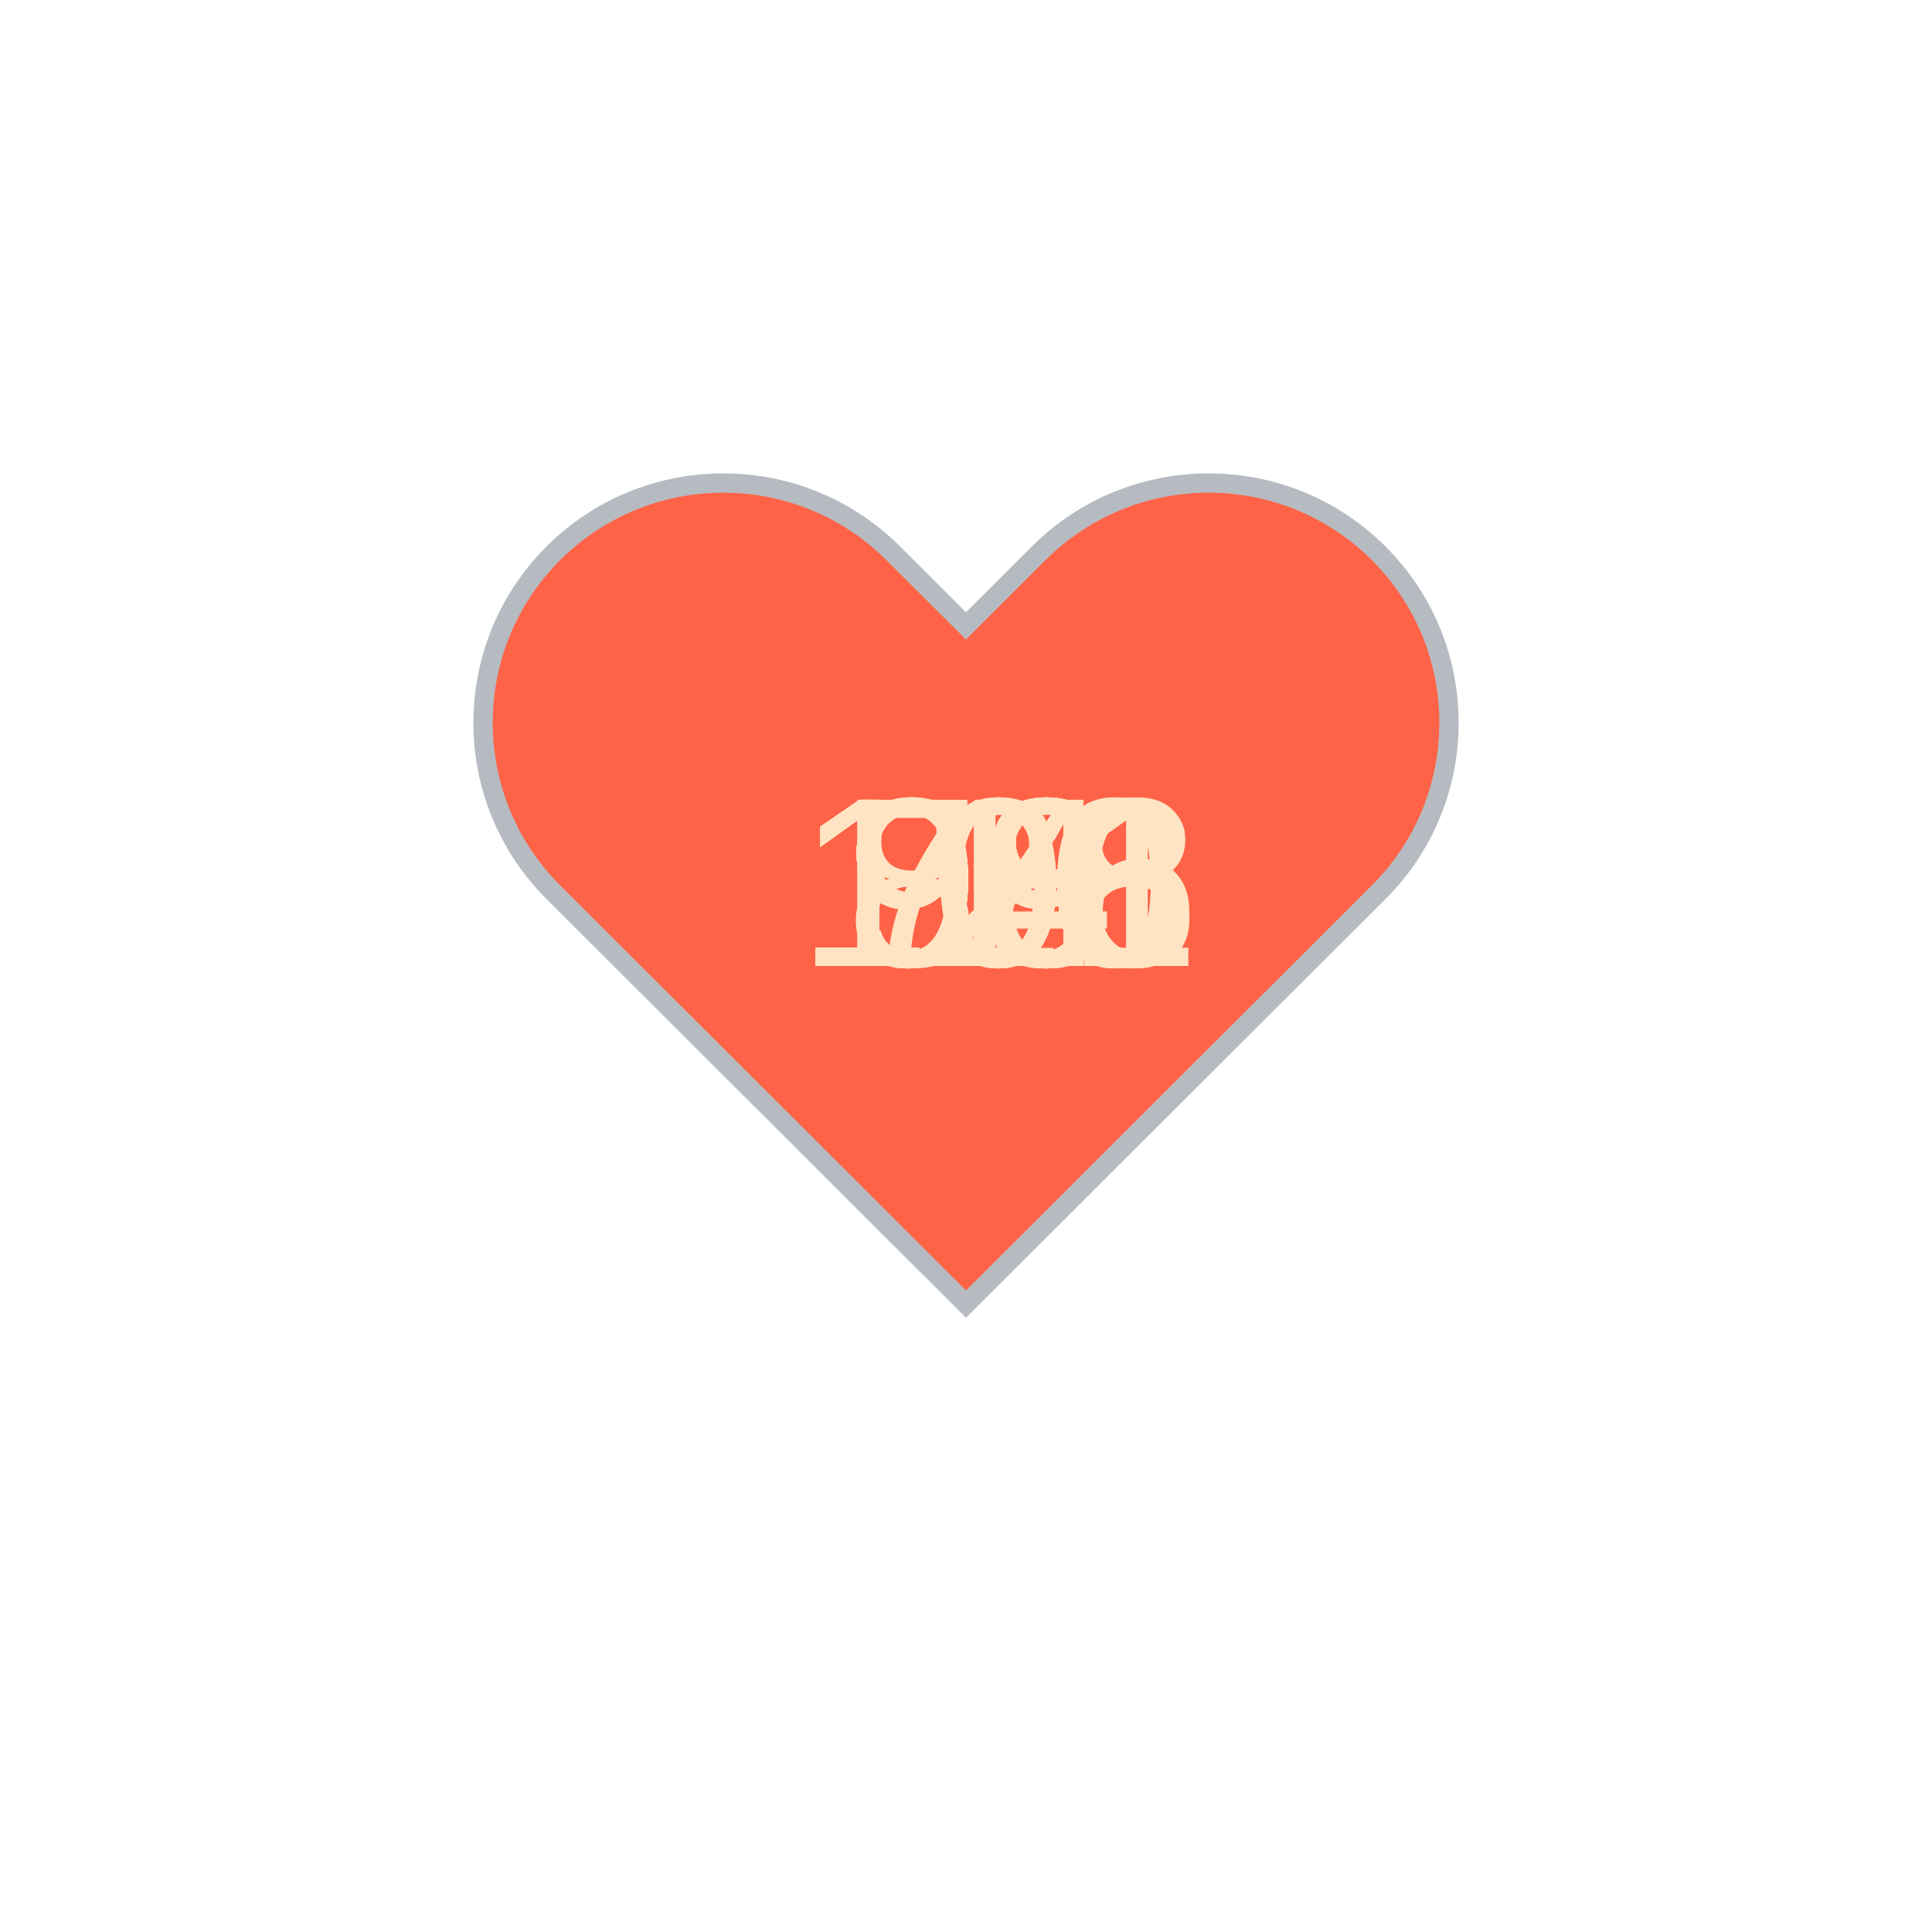
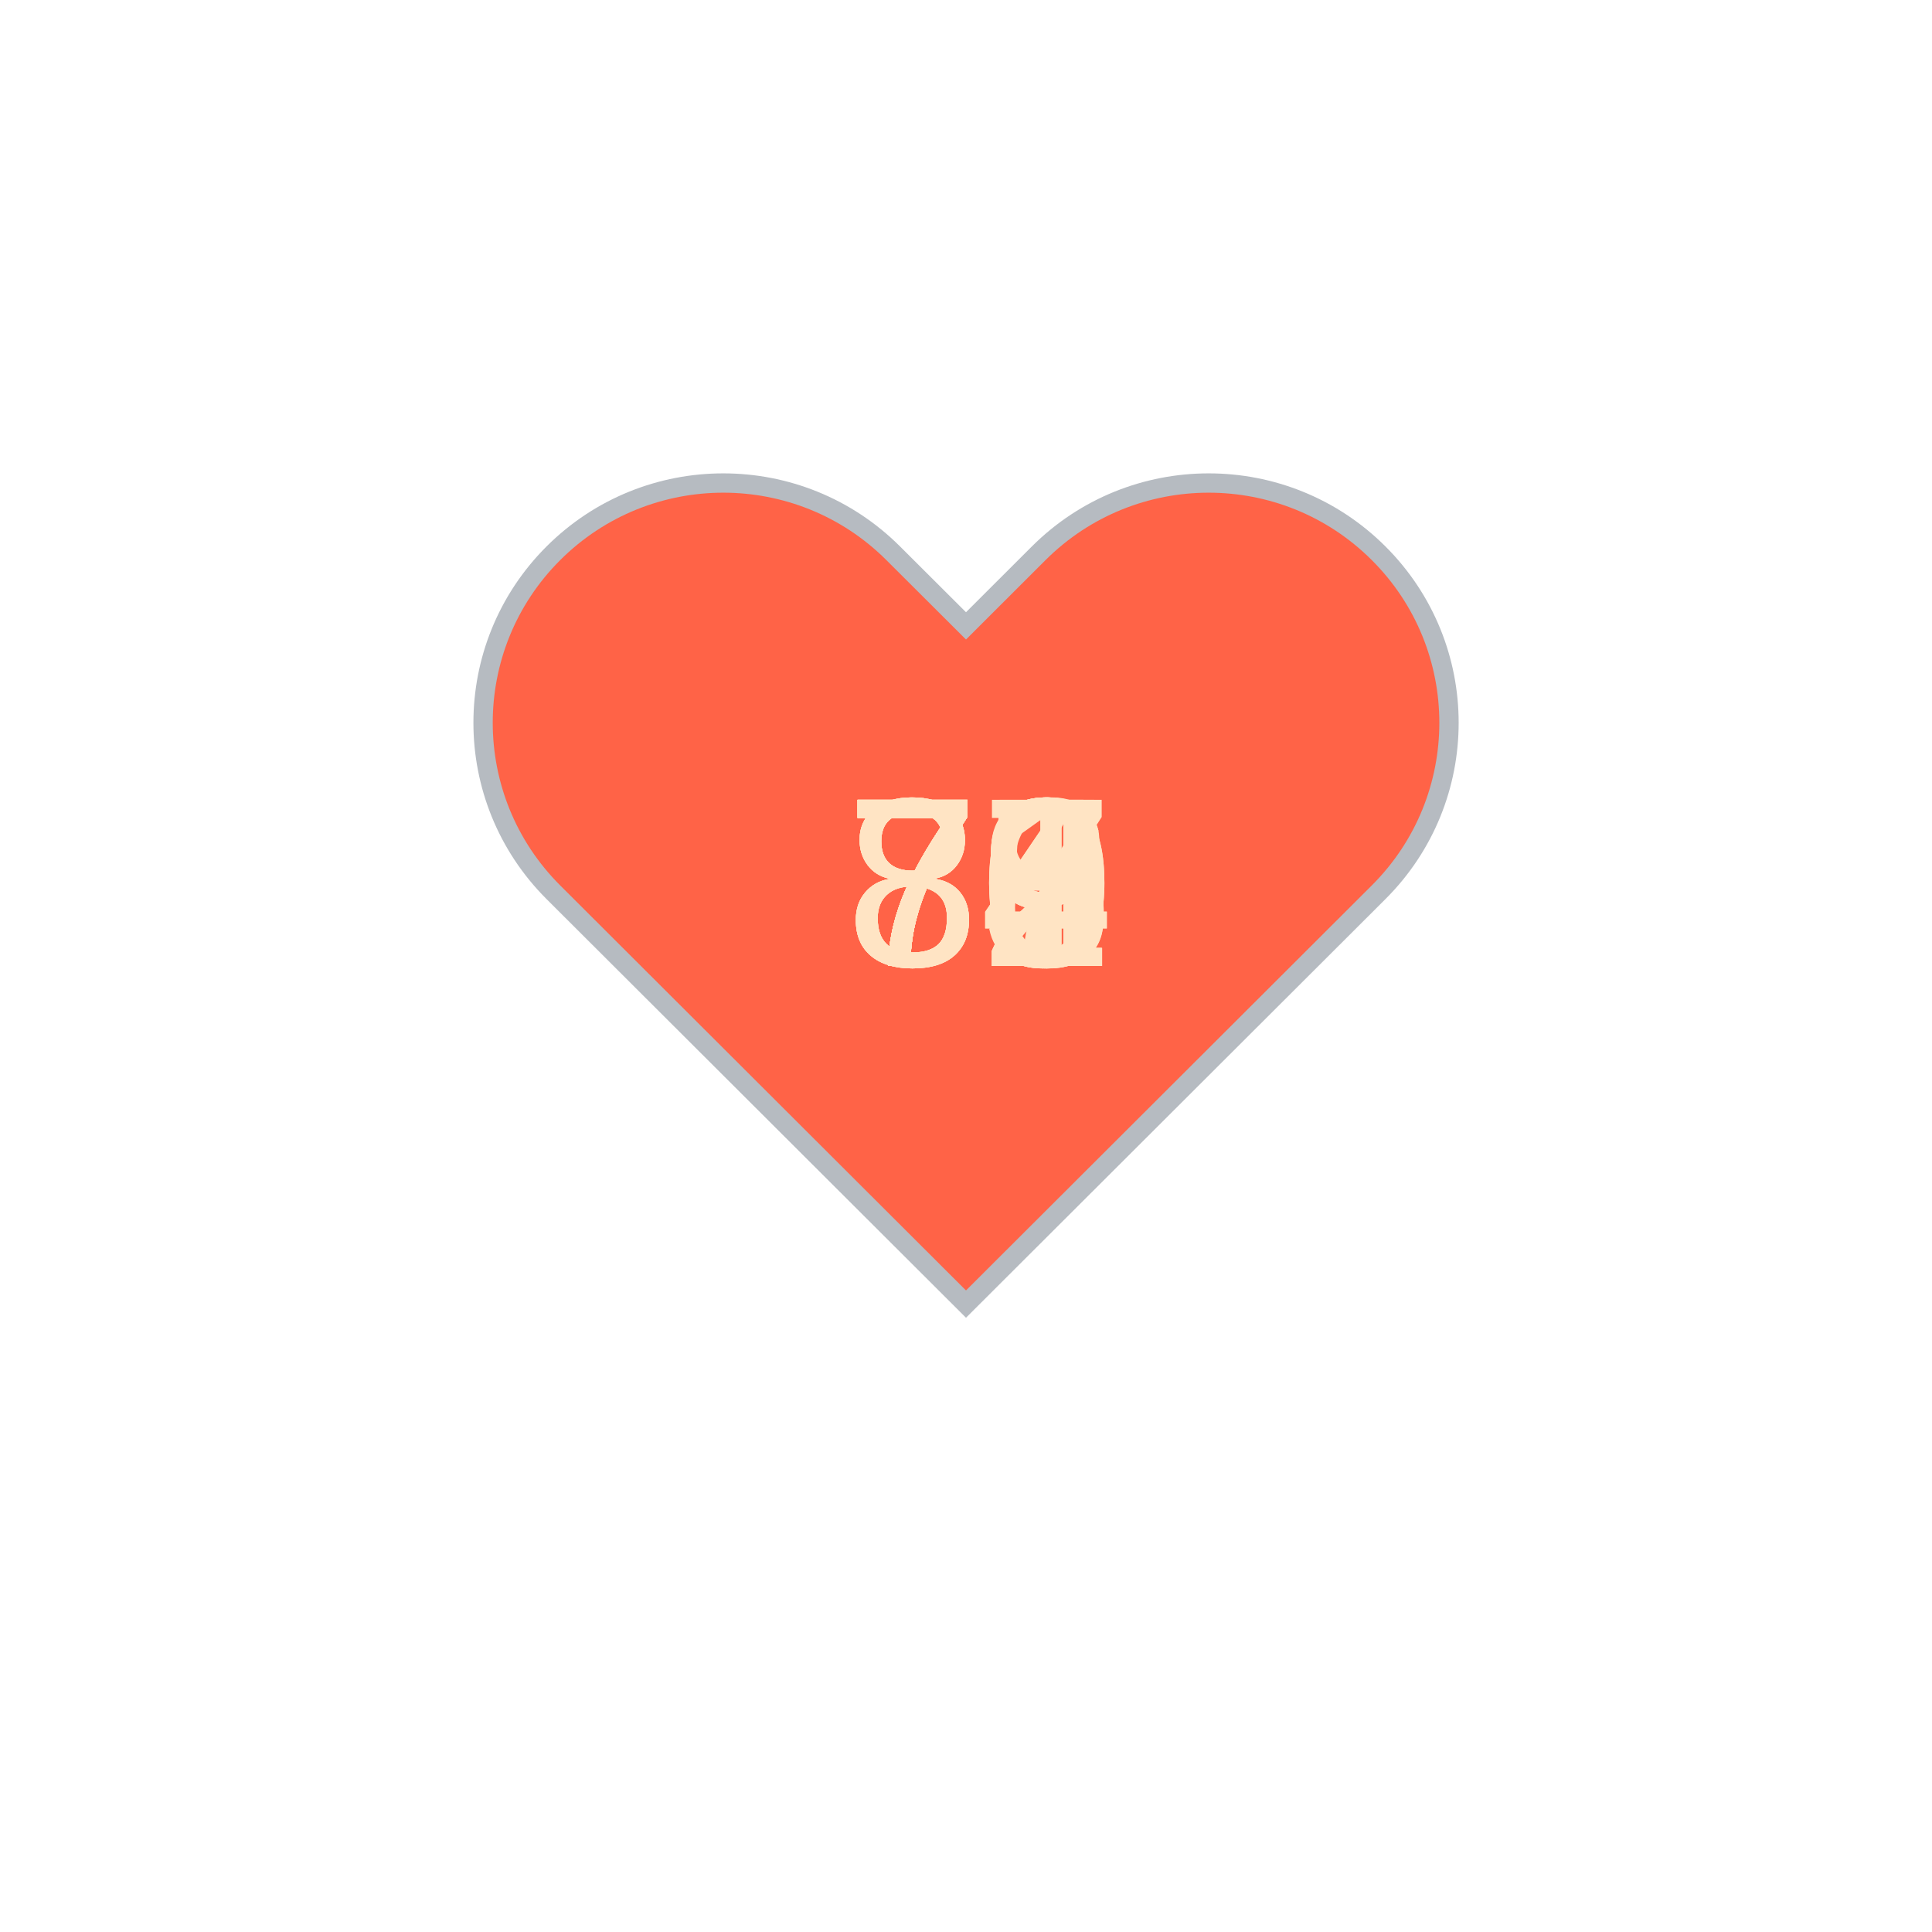
<svg xmlns="http://www.w3.org/2000/svg" baseProfile="full" height="150" version="1.1" viewBox="0,0,200,200" width="150">
  <defs />
  <g transform="translate(100 100)">
    <path d="M92.71,7.27L92.71,7.27c-9.71-9.69-25.46-9.69-35.18,0L50,14.79l-7.54-7.52C32.75-2.42,17-2.42,7.29,7.27v0 c-9.71,9.69-9.71,25.41,0,35.1L50,85l42.71-42.63C102.43,32.68,102.43,16.96,92.71,7.27z" fill="tomato" stroke="#B6BBC1" stroke-width="2" transform="translate(-50 -50)" />
    <animateTransform additive="sum" attributeName="transform" dur="1.2s" repeatCount="indefinite" type="scale" values="1; 1.5; 1.25; 1.5; 1.5; 1;" />
-     <text fill="bisque" style="font-size:25px; font-family:Arial" transform="translate(-12.5 0)">94<animate attributeName="visibility" dur="18.0s" keyTimes="0;0.07;0.13;0.2;0.27;0.33;0.4;0.47;0.53;0.6;0.67;0.73;0.8;0.87;0.93;1.0" repeatCount="indefinite" values="visible;hidden;hidden;hidden;hidden;hidden;hidden;hidden;hidden;hidden;hidden;hidden;hidden;hidden;hidden;hidden" />
+     <text fill="bisque" style="font-size:25px; font-family:Arial" transform="translate(-12.5 0)">80<animate attributeName="visibility" dur="18.0s" keyTimes="0;0.07;0.13;0.2;0.27;0.33;0.4;0.47;0.53;0.6;0.67;0.73;0.8;0.87;0.93;1.0" repeatCount="indefinite" values="visible;hidden;hidden;hidden;hidden;hidden;hidden;hidden;hidden;hidden;hidden;hidden;hidden;hidden;hidden;hidden" />
    </text>
-     <text fill="bisque" style="font-size:25px; font-family:Arial" transform="translate(-12.5 0)">94<animate attributeName="visibility" dur="18.0s" keyTimes="0;0.07;0.13;0.2;0.27;0.33;0.4;0.47;0.53;0.6;0.67;0.73;0.8;0.87;0.93;1.0" repeatCount="indefinite" values="hidden;visible;hidden;hidden;hidden;hidden;hidden;hidden;hidden;hidden;hidden;hidden;hidden;hidden;hidden;hidden" />
+     <text fill="bisque" style="font-size:25px; font-family:Arial" transform="translate(-12.5 0)">81<animate attributeName="visibility" dur="18.0s" keyTimes="0;0.07;0.13;0.2;0.27;0.33;0.4;0.47;0.53;0.6;0.67;0.73;0.8;0.87;0.93;1.0" repeatCount="indefinite" values="hidden;visible;hidden;hidden;hidden;hidden;hidden;hidden;hidden;hidden;hidden;hidden;hidden;hidden;hidden;hidden" />
    </text>
-     <text fill="bisque" style="font-size:25px; font-family:Arial" transform="translate(-12.5 0)">98<animate attributeName="visibility" dur="18.0s" keyTimes="0;0.07;0.13;0.2;0.27;0.33;0.4;0.47;0.53;0.6;0.67;0.73;0.8;0.87;0.93;1.0" repeatCount="indefinite" values="hidden;hidden;visible;hidden;hidden;hidden;hidden;hidden;hidden;hidden;hidden;hidden;hidden;hidden;hidden;hidden" />
+     <text fill="bisque" style="font-size:25px; font-family:Arial" transform="translate(-12.5 0)">74<animate attributeName="visibility" dur="18.0s" keyTimes="0;0.07;0.13;0.2;0.27;0.33;0.4;0.47;0.53;0.6;0.67;0.73;0.8;0.87;0.93;1.0" repeatCount="indefinite" values="hidden;hidden;visible;hidden;hidden;hidden;hidden;hidden;hidden;hidden;hidden;hidden;hidden;hidden;hidden;hidden" />
    </text>
-     <text fill="bisque" style="font-size:25px; font-family:Arial" transform="translate(-12.5 0)">98<animate attributeName="visibility" dur="18.0s" keyTimes="0;0.07;0.13;0.2;0.27;0.33;0.4;0.47;0.53;0.6;0.67;0.73;0.8;0.87;0.93;1.0" repeatCount="indefinite" values="hidden;hidden;hidden;visible;hidden;hidden;hidden;hidden;hidden;hidden;hidden;hidden;hidden;hidden;hidden;hidden" />
+     <text fill="bisque" style="font-size:25px; font-family:Arial" transform="translate(-12.5 0)">79<animate attributeName="visibility" dur="18.0s" keyTimes="0;0.07;0.13;0.2;0.27;0.33;0.4;0.47;0.53;0.6;0.67;0.73;0.8;0.87;0.93;1.0" repeatCount="indefinite" values="hidden;hidden;hidden;visible;hidden;hidden;hidden;hidden;hidden;hidden;hidden;hidden;hidden;hidden;hidden;hidden" />
    </text>
-     <text fill="bisque" style="font-size:25px; font-family:Arial" transform="translate(-12.5 0)">98<animate attributeName="visibility" dur="18.0s" keyTimes="0;0.07;0.13;0.2;0.27;0.33;0.4;0.47;0.53;0.6;0.67;0.73;0.8;0.87;0.93;1.0" repeatCount="indefinite" values="hidden;hidden;hidden;hidden;visible;hidden;hidden;hidden;hidden;hidden;hidden;hidden;hidden;hidden;hidden;hidden" />
+     <text fill="bisque" style="font-size:25px; font-family:Arial" transform="translate(-12.5 0)">79<animate attributeName="visibility" dur="18.0s" keyTimes="0;0.07;0.13;0.2;0.27;0.33;0.4;0.47;0.53;0.6;0.67;0.73;0.8;0.87;0.93;1.0" repeatCount="indefinite" values="hidden;hidden;hidden;hidden;visible;hidden;hidden;hidden;hidden;hidden;hidden;hidden;hidden;hidden;hidden;hidden" />
    </text>
-     <text fill="bisque" style="font-size:25px; font-family:Arial" transform="translate(-17.5 0)">101<animate attributeName="visibility" dur="18.0s" keyTimes="0;0.07;0.13;0.2;0.27;0.33;0.4;0.47;0.53;0.6;0.67;0.73;0.8;0.87;0.93;1.0" repeatCount="indefinite" values="hidden;hidden;hidden;hidden;hidden;visible;hidden;hidden;hidden;hidden;hidden;hidden;hidden;hidden;hidden;hidden" />
+     <text fill="bisque" style="font-size:25px; font-family:Arial" transform="translate(-12.5 0)">74<animate attributeName="visibility" dur="18.0s" keyTimes="0;0.07;0.13;0.2;0.27;0.33;0.4;0.47;0.53;0.6;0.67;0.73;0.8;0.87;0.93;1.0" repeatCount="indefinite" values="hidden;hidden;hidden;hidden;hidden;visible;hidden;hidden;hidden;hidden;hidden;hidden;hidden;hidden;hidden;hidden" />
    </text>
-     <text fill="bisque" style="font-size:25px; font-family:Arial" transform="translate(-12.5 0)">99<animate attributeName="visibility" dur="18.0s" keyTimes="0;0.07;0.13;0.2;0.27;0.33;0.4;0.47;0.53;0.6;0.67;0.73;0.8;0.87;0.93;1.0" repeatCount="indefinite" values="hidden;hidden;hidden;hidden;hidden;hidden;visible;hidden;hidden;hidden;hidden;hidden;hidden;hidden;hidden;hidden" />
+     <text fill="bisque" style="font-size:25px; font-family:Arial" transform="translate(-12.5 0)">77<animate attributeName="visibility" dur="18.0s" keyTimes="0;0.07;0.13;0.2;0.27;0.33;0.4;0.47;0.53;0.6;0.67;0.73;0.8;0.87;0.93;1.0" repeatCount="indefinite" values="hidden;hidden;hidden;hidden;hidden;hidden;visible;hidden;hidden;hidden;hidden;hidden;hidden;hidden;hidden;hidden" />
    </text>
-     <text fill="bisque" style="font-size:25px; font-family:Arial" transform="translate(-17.5 0)">101<animate attributeName="visibility" dur="18.0s" keyTimes="0;0.07;0.13;0.2;0.27;0.33;0.4;0.47;0.53;0.6;0.67;0.73;0.8;0.87;0.93;1.0" repeatCount="indefinite" values="hidden;hidden;hidden;hidden;hidden;hidden;hidden;visible;hidden;hidden;hidden;hidden;hidden;hidden;hidden;hidden" />
+     <text fill="bisque" style="font-size:25px; font-family:Arial" transform="translate(-12.5 0)">72<animate attributeName="visibility" dur="18.0s" keyTimes="0;0.07;0.13;0.2;0.27;0.33;0.4;0.47;0.53;0.6;0.67;0.73;0.8;0.87;0.93;1.0" repeatCount="indefinite" values="hidden;hidden;hidden;hidden;hidden;hidden;hidden;visible;hidden;hidden;hidden;hidden;hidden;hidden;hidden;hidden" />
    </text>
-     <text fill="bisque" style="font-size:25px; font-family:Arial" transform="translate(-17.5 0)">110<animate attributeName="visibility" dur="18.0s" keyTimes="0;0.07;0.13;0.2;0.27;0.33;0.4;0.47;0.53;0.6;0.67;0.73;0.8;0.87;0.93;1.0" repeatCount="indefinite" values="hidden;hidden;hidden;hidden;hidden;hidden;hidden;hidden;visible;hidden;hidden;hidden;hidden;hidden;hidden;hidden" />
+     <text fill="bisque" style="font-size:25px; font-family:Arial" transform="translate(-12.5 0)">79<animate attributeName="visibility" dur="18.0s" keyTimes="0;0.07;0.13;0.2;0.27;0.33;0.4;0.47;0.53;0.6;0.67;0.73;0.8;0.87;0.93;1.0" repeatCount="indefinite" values="hidden;hidden;hidden;hidden;hidden;hidden;hidden;hidden;visible;hidden;hidden;hidden;hidden;hidden;hidden;hidden" />
    </text>
-     <text fill="bisque" style="font-size:25px; font-family:Arial" transform="translate(-12.5 0)">98<animate attributeName="visibility" dur="18.0s" keyTimes="0;0.07;0.13;0.2;0.27;0.33;0.4;0.47;0.53;0.6;0.67;0.73;0.8;0.87;0.93;1.0" repeatCount="indefinite" values="hidden;hidden;hidden;hidden;hidden;hidden;hidden;hidden;hidden;visible;hidden;hidden;hidden;hidden;hidden;hidden" />
+     <text fill="bisque" style="font-size:25px; font-family:Arial" transform="translate(-12.5 0)">76<animate attributeName="visibility" dur="18.0s" keyTimes="0;0.07;0.13;0.2;0.27;0.33;0.4;0.47;0.53;0.6;0.67;0.73;0.8;0.87;0.93;1.0" repeatCount="indefinite" values="hidden;hidden;hidden;hidden;hidden;hidden;hidden;hidden;hidden;visible;hidden;hidden;hidden;hidden;hidden;hidden" />
    </text>
-     <text fill="bisque" style="font-size:25px; font-family:Arial" transform="translate(-12.5 0)">80<animate attributeName="visibility" dur="18.0s" keyTimes="0;0.07;0.13;0.2;0.27;0.33;0.4;0.47;0.53;0.6;0.67;0.73;0.8;0.87;0.93;1.0" repeatCount="indefinite" values="hidden;hidden;hidden;hidden;hidden;hidden;hidden;hidden;hidden;hidden;visible;hidden;hidden;hidden;hidden;hidden" />
+     <text fill="bisque" style="font-size:25px; font-family:Arial" transform="translate(-12.5 0)">83<animate attributeName="visibility" dur="18.0s" keyTimes="0;0.07;0.13;0.2;0.27;0.33;0.4;0.47;0.53;0.6;0.67;0.73;0.8;0.87;0.93;1.0" repeatCount="indefinite" values="hidden;hidden;hidden;hidden;hidden;hidden;hidden;hidden;hidden;hidden;visible;hidden;hidden;hidden;hidden;hidden" />
    </text>
-     <text fill="bisque" style="font-size:25px; font-family:Arial" transform="translate(-12.5 0)">78<animate attributeName="visibility" dur="18.0s" keyTimes="0;0.07;0.13;0.2;0.27;0.33;0.4;0.47;0.53;0.6;0.67;0.73;0.8;0.87;0.93;1.0" repeatCount="indefinite" values="hidden;hidden;hidden;hidden;hidden;hidden;hidden;hidden;hidden;hidden;hidden;visible;hidden;hidden;hidden;hidden" />
+     <text fill="bisque" style="font-size:25px; font-family:Arial" transform="translate(-12.5 0)">75<animate attributeName="visibility" dur="18.0s" keyTimes="0;0.07;0.13;0.2;0.27;0.33;0.4;0.47;0.53;0.6;0.67;0.73;0.8;0.87;0.93;1.0" repeatCount="indefinite" values="hidden;hidden;hidden;hidden;hidden;hidden;hidden;hidden;hidden;hidden;hidden;visible;hidden;hidden;hidden;hidden" />
    </text>
-     <text fill="bisque" style="font-size:25px; font-family:Arial" transform="translate(-17.5 0)">108<animate attributeName="visibility" dur="18.0s" keyTimes="0;0.07;0.13;0.2;0.27;0.33;0.4;0.47;0.53;0.6;0.67;0.73;0.8;0.87;0.93;1.0" repeatCount="indefinite" values="hidden;hidden;hidden;hidden;hidden;hidden;hidden;hidden;hidden;hidden;hidden;hidden;visible;hidden;hidden;hidden" />
+     <text fill="bisque" style="font-size:25px; font-family:Arial" transform="translate(-12.5 0)">72<animate attributeName="visibility" dur="18.0s" keyTimes="0;0.07;0.13;0.2;0.27;0.33;0.4;0.47;0.53;0.6;0.67;0.73;0.8;0.87;0.93;1.0" repeatCount="indefinite" values="hidden;hidden;hidden;hidden;hidden;hidden;hidden;hidden;hidden;hidden;hidden;hidden;visible;hidden;hidden;hidden" />
    </text>
-     <text fill="bisque" style="font-size:25px; font-family:Arial" transform="translate(-17.5 0)">110<animate attributeName="visibility" dur="18.0s" keyTimes="0;0.07;0.13;0.2;0.27;0.33;0.4;0.47;0.53;0.6;0.67;0.73;0.8;0.87;0.93;1.0" repeatCount="indefinite" values="hidden;hidden;hidden;hidden;hidden;hidden;hidden;hidden;hidden;hidden;hidden;hidden;hidden;visible;hidden;hidden" />
+     <text fill="bisque" style="font-size:25px; font-family:Arial" transform="translate(-12.5 0)">80<animate attributeName="visibility" dur="18.0s" keyTimes="0;0.07;0.13;0.2;0.27;0.33;0.4;0.47;0.53;0.6;0.67;0.73;0.8;0.87;0.93;1.0" repeatCount="indefinite" values="hidden;hidden;hidden;hidden;hidden;hidden;hidden;hidden;hidden;hidden;hidden;hidden;hidden;visible;hidden;hidden" />
    </text>
-     <text fill="bisque" style="font-size:25px; font-family:Arial" transform="translate(-17.5 0)">126<animate attributeName="visibility" dur="18.0s" keyTimes="0;0.07;0.13;0.2;0.27;0.33;0.4;0.47;0.53;0.6;0.67;0.73;0.8;0.87;0.93;1.0" repeatCount="indefinite" values="hidden;hidden;hidden;hidden;hidden;hidden;hidden;hidden;hidden;hidden;hidden;hidden;hidden;hidden;visible;hidden" />
+     <text fill="bisque" style="font-size:25px; font-family:Arial" transform="translate(-12.5 0)">78<animate attributeName="visibility" dur="18.0s" keyTimes="0;0.07;0.13;0.2;0.27;0.33;0.4;0.47;0.53;0.6;0.67;0.73;0.8;0.87;0.93;1.0" repeatCount="indefinite" values="hidden;hidden;hidden;hidden;hidden;hidden;hidden;hidden;hidden;hidden;hidden;hidden;hidden;hidden;visible;hidden" />
    </text>
  </g>
</svg>
